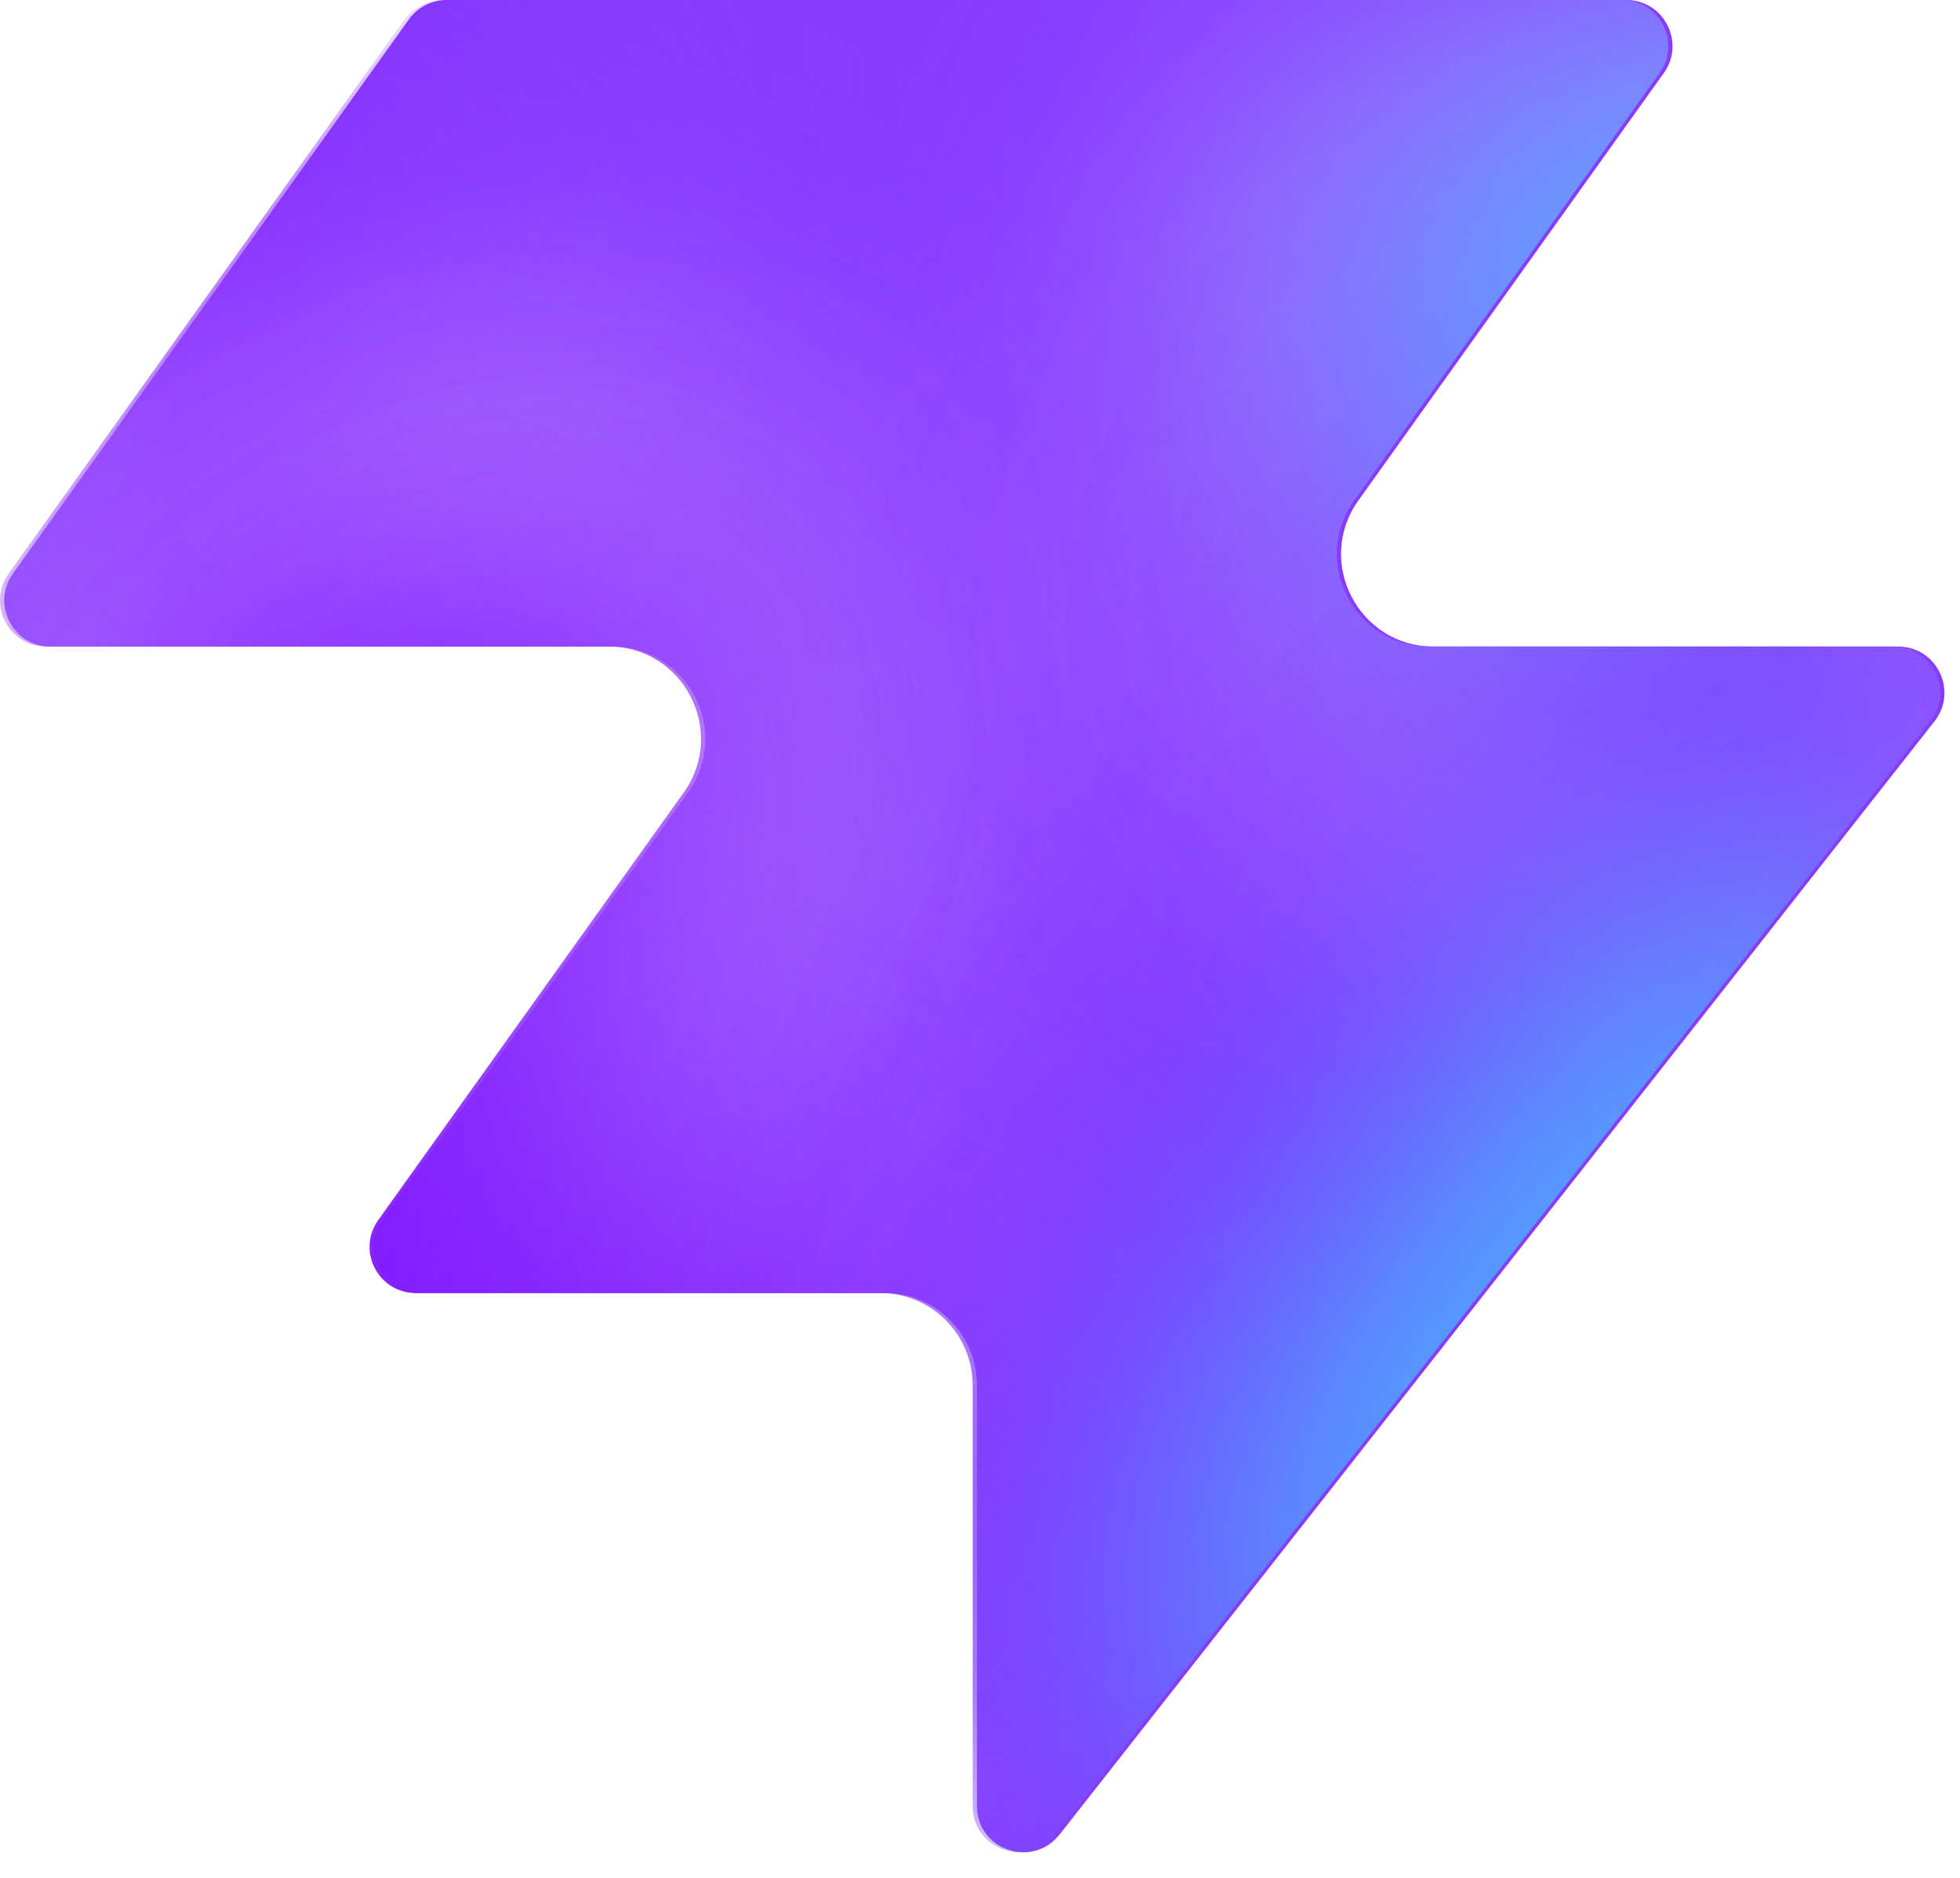
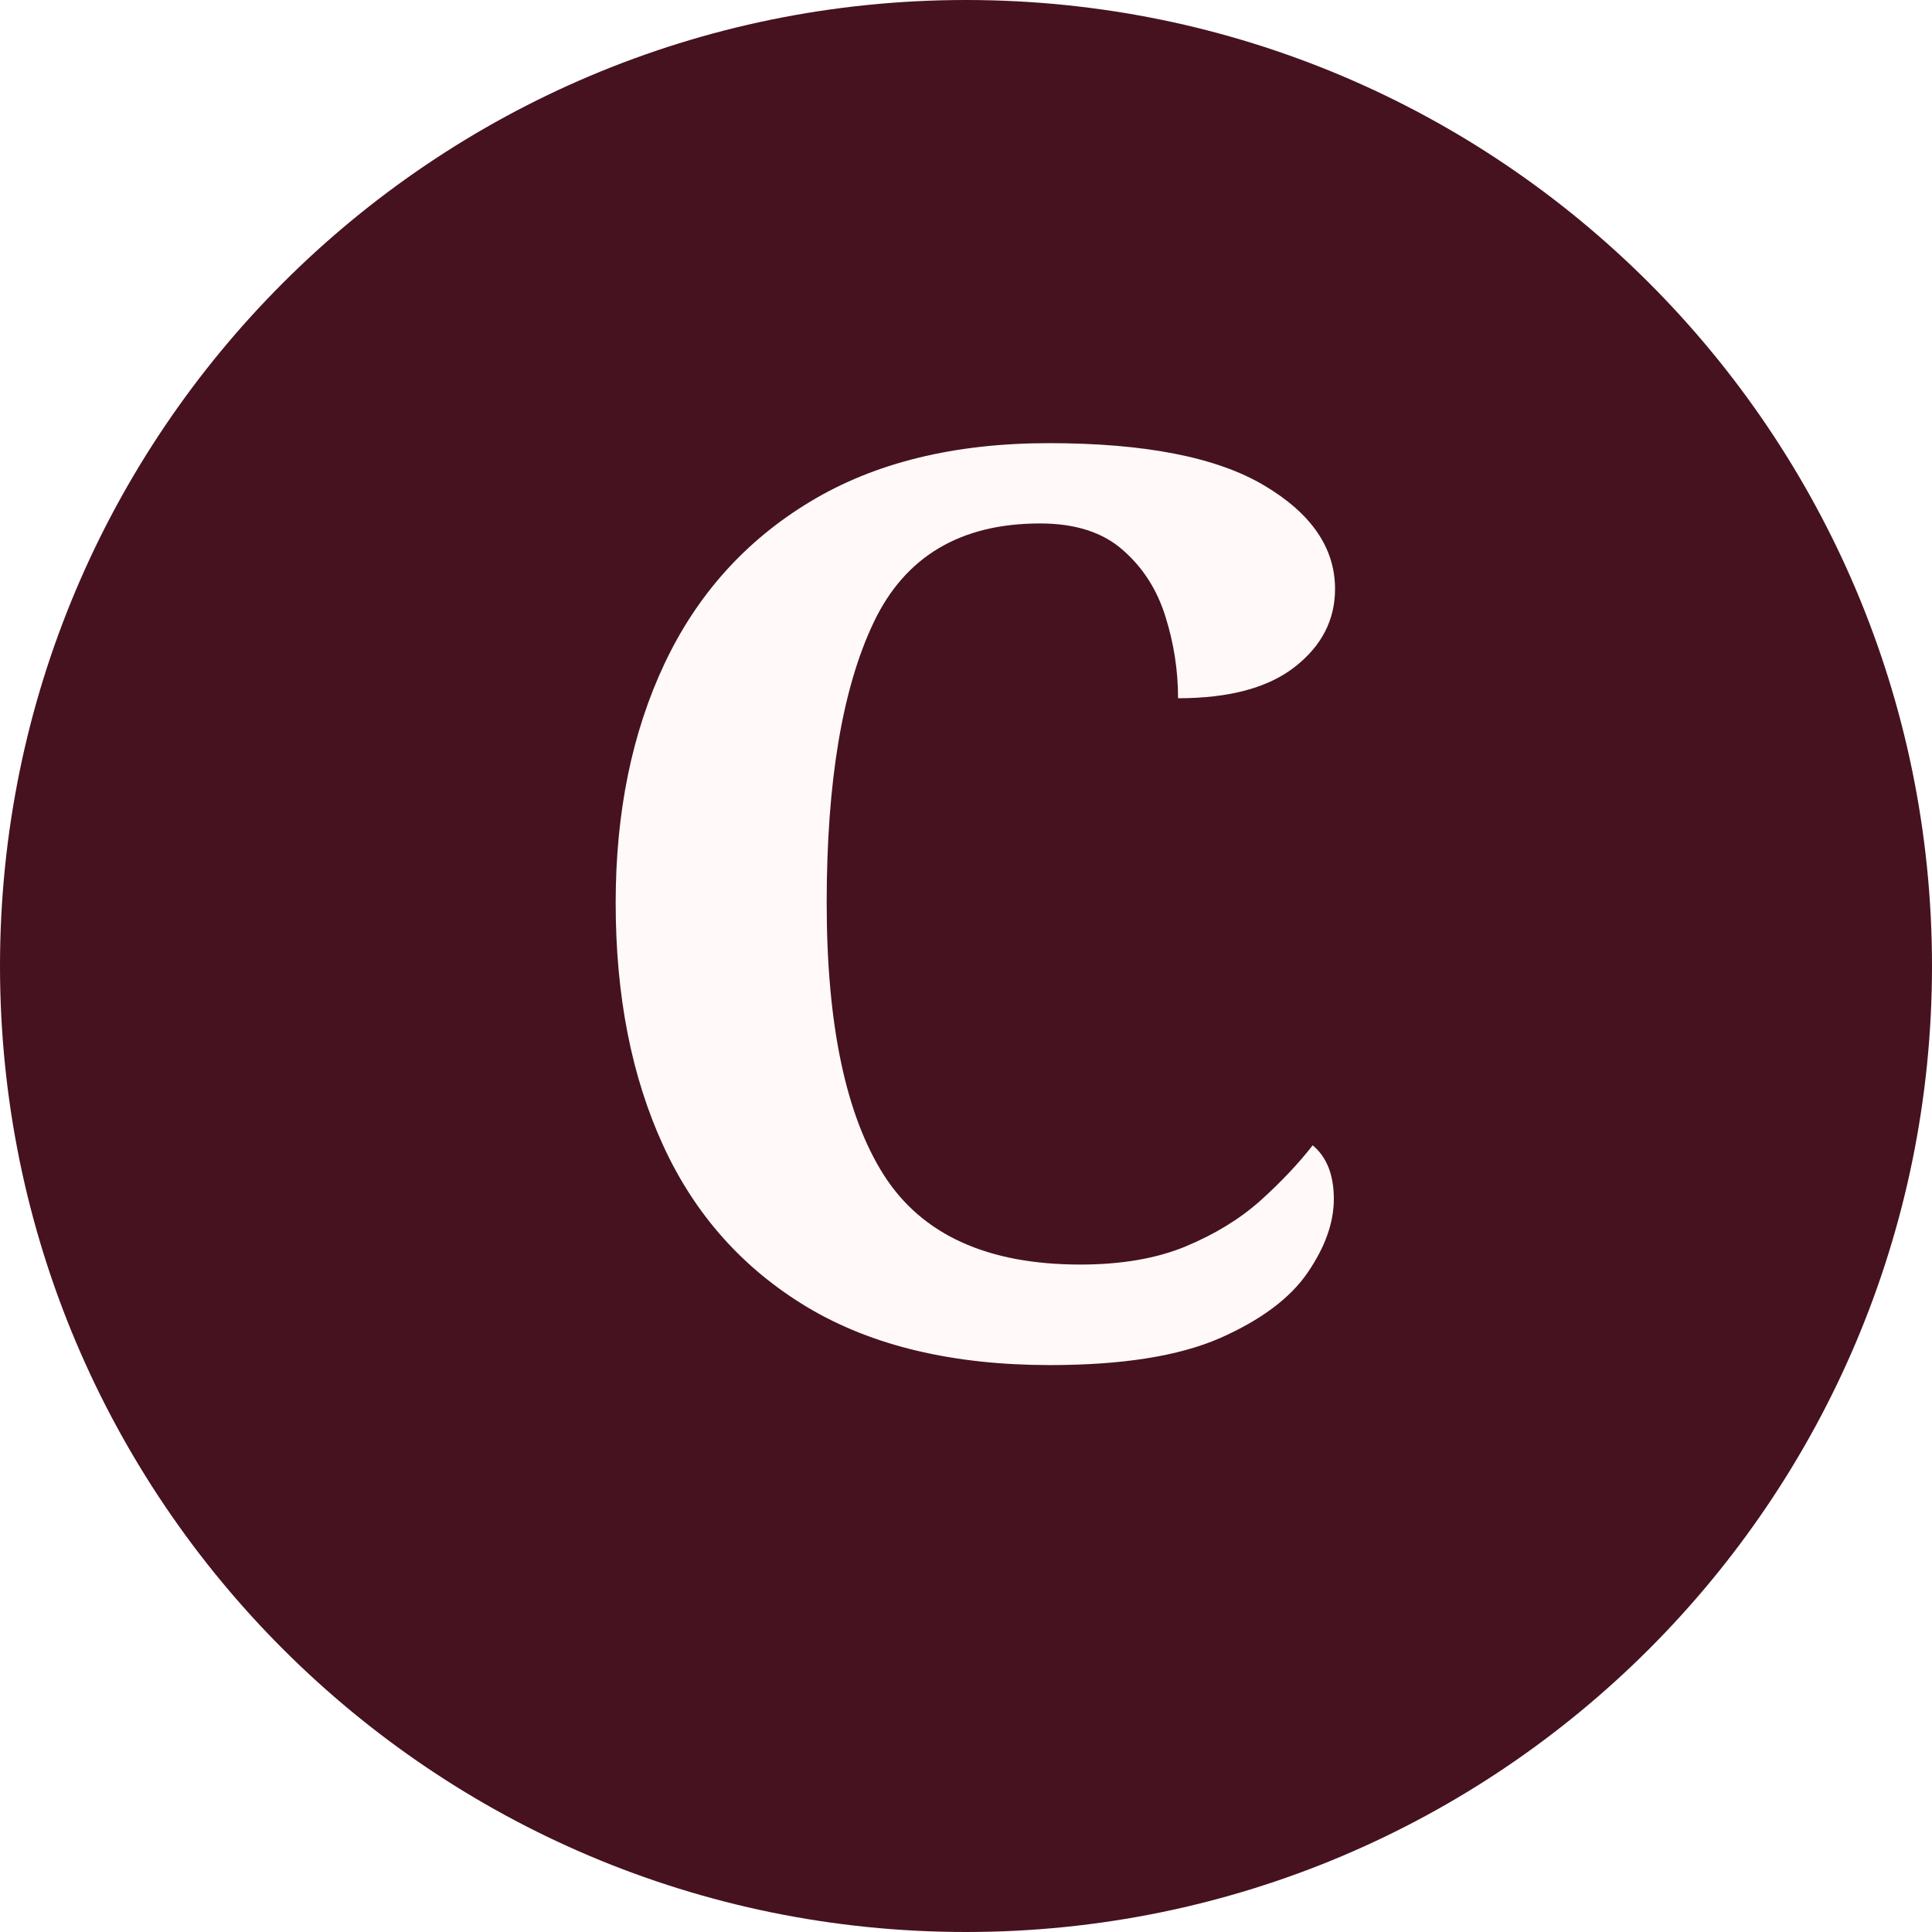
- <svg xmlns="http://www.w3.org/2000/svg" width="48" height="46" fill="none" viewBox="0 0 48 46">
-   <path fill="#863bff" d="M25.946 44.938c-.664.845-2.021.375-2.021-.698V33.937a2.26 2.26 0 0 0-2.262-2.262H10.287c-.92 0-1.456-1.04-.92-1.788l7.48-10.471c1.07-1.497 0-3.578-1.842-3.578H1.237c-.92 0-1.456-1.04-.92-1.788L10.013.474c.214-.297.556-.474.92-.474h28.894c.92 0 1.456 1.04.92 1.788l-7.48 10.471c-1.07 1.498 0 3.579 1.842 3.579h11.377c.943 0 1.473 1.088.89 1.83L25.947 44.94z" style="fill:#863bff;fill:color(display-p3 .525 .23 1);fill-opacity:1" />
-   <mask id="a" width="48" height="46" x="0" y="0" maskUnits="userSpaceOnUse" style="mask-type:alpha">
-     <path fill="#000" d="M25.842 44.938c-.664.844-2.021.375-2.021-.698V33.937a2.26 2.26 0 0 0-2.262-2.262H10.183c-.92 0-1.456-1.04-.92-1.788l7.48-10.471c1.07-1.498 0-3.579-1.842-3.579H1.133c-.92 0-1.456-1.04-.92-1.787L9.91.473c.214-.297.556-.474.92-.474h28.894c.92 0 1.456 1.04.92 1.788l-7.48 10.471c-1.07 1.498 0 3.578 1.842 3.578h11.377c.943 0 1.473 1.088.89 1.832L25.843 44.94z" style="fill:#000;fill-opacity:1" />
-   </mask>
-   <g mask="url(#a)">
-     <g filter="url(#b)">
-       <ellipse cx="5.508" cy="14.704" fill="#ede6ff" rx="5.508" ry="14.704" style="fill:#ede6ff;fill:color(display-p3 .927 .903 1);fill-opacity:1" transform="matrix(.00324 1 1 -.00324 -4.47 31.516)" />
-     </g>
-     <g filter="url(#c)">
-       <ellipse cx="10.399" cy="29.851" fill="#ede6ff" rx="10.399" ry="29.851" style="fill:#ede6ff;fill:color(display-p3 .927 .903 1);fill-opacity:1" transform="matrix(.00324 1 1 -.00324 -39.328 7.883)" />
-     </g>
-     <g filter="url(#d)">
-       <ellipse cx="5.508" cy="30.487" fill="#7e14ff" rx="5.508" ry="30.487" style="fill:#7e14ff;fill:color(display-p3 .492 .077 1);fill-opacity:1" transform="rotate(89.814 -25.913 -14.639)scale(1 -1)" />
-     </g>
-     <g filter="url(#e)">
-       <ellipse cx="5.508" cy="30.599" fill="#7e14ff" rx="5.508" ry="30.599" style="fill:#7e14ff;fill:color(display-p3 .492 .077 1);fill-opacity:1" transform="rotate(89.814 -32.644 -3.334)scale(1 -1)" />
-     </g>
-     <g filter="url(#f)">
-       <ellipse cx="5.508" cy="30.599" fill="#7e14ff" rx="5.508" ry="30.599" style="fill:#7e14ff;fill:color(display-p3 .492 .077 1);fill-opacity:1" transform="matrix(.00324 1 1 -.00324 -34.34 30.47)" />
-     </g>
-     <g filter="url(#g)">
-       <ellipse cx="14.072" cy="22.078" fill="#ede6ff" rx="14.072" ry="22.078" style="fill:#ede6ff;fill:color(display-p3 .927 .903 1);fill-opacity:1" transform="rotate(93.35 24.506 48.493)scale(-1 1)" />
-     </g>
-     <g filter="url(#h)">
-       <ellipse cx="3.47" cy="21.501" fill="#7e14ff" rx="3.47" ry="21.501" style="fill:#7e14ff;fill:color(display-p3 .492 .077 1);fill-opacity:1" transform="rotate(89.009 28.708 47.59)scale(-1 1)" />
-     </g>
-     <g filter="url(#i)">
-       <ellipse cx="3.47" cy="21.501" fill="#7e14ff" rx="3.47" ry="21.501" style="fill:#7e14ff;fill:color(display-p3 .492 .077 1);fill-opacity:1" transform="rotate(89.009 28.708 47.59)scale(-1 1)" />
-     </g>
-     <g filter="url(#j)">
-       <ellipse cx=".387" cy="8.972" fill="#7e14ff" rx="4.407" ry="29.108" style="fill:#7e14ff;fill:color(display-p3 .492 .077 1);fill-opacity:1" transform="rotate(39.51 .387 8.972)" />
-     </g>
-     <g filter="url(#k)">
-       <ellipse cx="47.523" cy="-6.092" fill="#7e14ff" rx="4.407" ry="29.108" style="fill:#7e14ff;fill:color(display-p3 .492 .077 1);fill-opacity:1" transform="rotate(37.892 47.523 -6.092)" />
-     </g>
-     <g filter="url(#l)">
-       <ellipse cx="41.412" cy="6.333" fill="#47bfff" rx="5.971" ry="9.665" style="fill:#47bfff;fill:color(display-p3 .28 .748 1);fill-opacity:1" transform="rotate(37.892 41.412 6.333)" />
-     </g>
-     <g filter="url(#m)">
-       <ellipse cx="-1.879" cy="38.332" fill="#7e14ff" rx="4.407" ry="29.108" style="fill:#7e14ff;fill:color(display-p3 .492 .077 1);fill-opacity:1" transform="rotate(37.892 -1.88 38.332)" />
-     </g>
-     <g filter="url(#n)">
-       <ellipse cx="-1.879" cy="38.332" fill="#7e14ff" rx="4.407" ry="29.108" style="fill:#7e14ff;fill:color(display-p3 .492 .077 1);fill-opacity:1" transform="rotate(37.892 -1.88 38.332)" />
-     </g>
-     <g filter="url(#o)">
-       <ellipse cx="35.651" cy="29.907" fill="#7e14ff" rx="4.407" ry="29.108" style="fill:#7e14ff;fill:color(display-p3 .492 .077 1);fill-opacity:1" transform="rotate(37.892 35.651 29.907)" />
-     </g>
-     <g filter="url(#p)">
-       <ellipse cx="38.418" cy="32.4" fill="#47bfff" rx="5.971" ry="15.297" style="fill:#47bfff;fill:color(display-p3 .28 .748 1);fill-opacity:1" transform="rotate(37.892 38.418 32.4)" />
-     </g>
-   </g>
-   <defs>
-     <filter id="b" width="60.045" height="41.654" x="-19.77" y="16.149" color-interpolation-filters="sRGB" filterUnits="userSpaceOnUse">
-       <feFlood flood-opacity="0" result="BackgroundImageFix" />
-       <feBlend in="SourceGraphic" in2="BackgroundImageFix" result="shape" />
-       <feGaussianBlur result="effect1_foregroundBlur_2002_17158" stdDeviation="7.659" />
-     </filter>
-     <filter id="c" width="90.34" height="51.437" x="-54.613" y="-7.533" color-interpolation-filters="sRGB" filterUnits="userSpaceOnUse">
-       <feFlood flood-opacity="0" result="BackgroundImageFix" />
-       <feBlend in="SourceGraphic" in2="BackgroundImageFix" result="shape" />
-       <feGaussianBlur result="effect1_foregroundBlur_2002_17158" stdDeviation="7.659" />
-     </filter>
-     <filter id="d" width="79.355" height="29.4" x="-49.64" y="2.03" color-interpolation-filters="sRGB" filterUnits="userSpaceOnUse">
-       <feFlood flood-opacity="0" result="BackgroundImageFix" />
-       <feBlend in="SourceGraphic" in2="BackgroundImageFix" result="shape" />
-       <feGaussianBlur result="effect1_foregroundBlur_2002_17158" stdDeviation="4.596" />
-     </filter>
-     <filter id="e" width="79.579" height="29.4" x="-45.045" y="20.029" color-interpolation-filters="sRGB" filterUnits="userSpaceOnUse">
-       <feFlood flood-opacity="0" result="BackgroundImageFix" />
-       <feBlend in="SourceGraphic" in2="BackgroundImageFix" result="shape" />
-       <feGaussianBlur result="effect1_foregroundBlur_2002_17158" stdDeviation="4.596" />
-     </filter>
-     <filter id="f" width="79.579" height="29.4" x="-43.513" y="21.178" color-interpolation-filters="sRGB" filterUnits="userSpaceOnUse">
-       <feFlood flood-opacity="0" result="BackgroundImageFix" />
-       <feBlend in="SourceGraphic" in2="BackgroundImageFix" result="shape" />
-       <feGaussianBlur result="effect1_foregroundBlur_2002_17158" stdDeviation="4.596" />
-     </filter>
-     <filter id="g" width="74.749" height="58.852" x="15.756" y="-17.901" color-interpolation-filters="sRGB" filterUnits="userSpaceOnUse">
-       <feFlood flood-opacity="0" result="BackgroundImageFix" />
-       <feBlend in="SourceGraphic" in2="BackgroundImageFix" result="shape" />
-       <feGaussianBlur result="effect1_foregroundBlur_2002_17158" stdDeviation="7.659" />
-     </filter>
-     <filter id="h" width="61.377" height="25.362" x="23.548" y="2.284" color-interpolation-filters="sRGB" filterUnits="userSpaceOnUse">
-       <feFlood flood-opacity="0" result="BackgroundImageFix" />
-       <feBlend in="SourceGraphic" in2="BackgroundImageFix" result="shape" />
-       <feGaussianBlur result="effect1_foregroundBlur_2002_17158" stdDeviation="4.596" />
-     </filter>
-     <filter id="i" width="61.377" height="25.362" x="23.548" y="2.284" color-interpolation-filters="sRGB" filterUnits="userSpaceOnUse">
-       <feFlood flood-opacity="0" result="BackgroundImageFix" />
-       <feBlend in="SourceGraphic" in2="BackgroundImageFix" result="shape" />
-       <feGaussianBlur result="effect1_foregroundBlur_2002_17158" stdDeviation="4.596" />
-     </filter>
-     <filter id="j" width="56.045" height="63.649" x="-27.636" y="-22.853" color-interpolation-filters="sRGB" filterUnits="userSpaceOnUse">
-       <feFlood flood-opacity="0" result="BackgroundImageFix" />
-       <feBlend in="SourceGraphic" in2="BackgroundImageFix" result="shape" />
-       <feGaussianBlur result="effect1_foregroundBlur_2002_17158" stdDeviation="4.596" />
-     </filter>
-     <filter id="k" width="54.814" height="64.646" x="20.116" y="-38.415" color-interpolation-filters="sRGB" filterUnits="userSpaceOnUse">
-       <feFlood flood-opacity="0" result="BackgroundImageFix" />
-       <feBlend in="SourceGraphic" in2="BackgroundImageFix" result="shape" />
-       <feGaussianBlur result="effect1_foregroundBlur_2002_17158" stdDeviation="4.596" />
-     </filter>
-     <filter id="l" width="33.541" height="35.313" x="24.641" y="-11.323" color-interpolation-filters="sRGB" filterUnits="userSpaceOnUse">
-       <feFlood flood-opacity="0" result="BackgroundImageFix" />
-       <feBlend in="SourceGraphic" in2="BackgroundImageFix" result="shape" />
-       <feGaussianBlur result="effect1_foregroundBlur_2002_17158" stdDeviation="4.596" />
-     </filter>
-     <filter id="m" width="54.814" height="64.646" x="-29.286" y="6.009" color-interpolation-filters="sRGB" filterUnits="userSpaceOnUse">
-       <feFlood flood-opacity="0" result="BackgroundImageFix" />
-       <feBlend in="SourceGraphic" in2="BackgroundImageFix" result="shape" />
-       <feGaussianBlur result="effect1_foregroundBlur_2002_17158" stdDeviation="4.596" />
-     </filter>
-     <filter id="n" width="54.814" height="64.646" x="-29.286" y="6.009" color-interpolation-filters="sRGB" filterUnits="userSpaceOnUse">
-       <feFlood flood-opacity="0" result="BackgroundImageFix" />
-       <feBlend in="SourceGraphic" in2="BackgroundImageFix" result="shape" />
-       <feGaussianBlur result="effect1_foregroundBlur_2002_17158" stdDeviation="4.596" />
-     </filter>
-     <filter id="o" width="54.814" height="64.646" x="8.244" y="-2.416" color-interpolation-filters="sRGB" filterUnits="userSpaceOnUse">
-       <feFlood flood-opacity="0" result="BackgroundImageFix" />
-       <feBlend in="SourceGraphic" in2="BackgroundImageFix" result="shape" />
-       <feGaussianBlur result="effect1_foregroundBlur_2002_17158" stdDeviation="4.596" />
-     </filter>
-     <filter id="p" width="39.409" height="43.623" x="18.713" y="10.588" color-interpolation-filters="sRGB" filterUnits="userSpaceOnUse">
-       <feFlood flood-opacity="0" result="BackgroundImageFix" />
-       <feBlend in="SourceGraphic" in2="BackgroundImageFix" result="shape" />
-       <feGaussianBlur result="effect1_foregroundBlur_2002_17158" stdDeviation="4.596" />
-     </filter>
-   </defs>
+ <svg xmlns="http://www.w3.org/2000/svg" viewBox="0 0 100 100">
+   <circle cx="50" cy="50" r="50" fill="#461220" />
+   <text x="50" y="70" font-family="'Playfair Display', serif" font-size="65" font-weight="bold" fill="#fff9fa" text-anchor="middle">C</text>
</svg>
